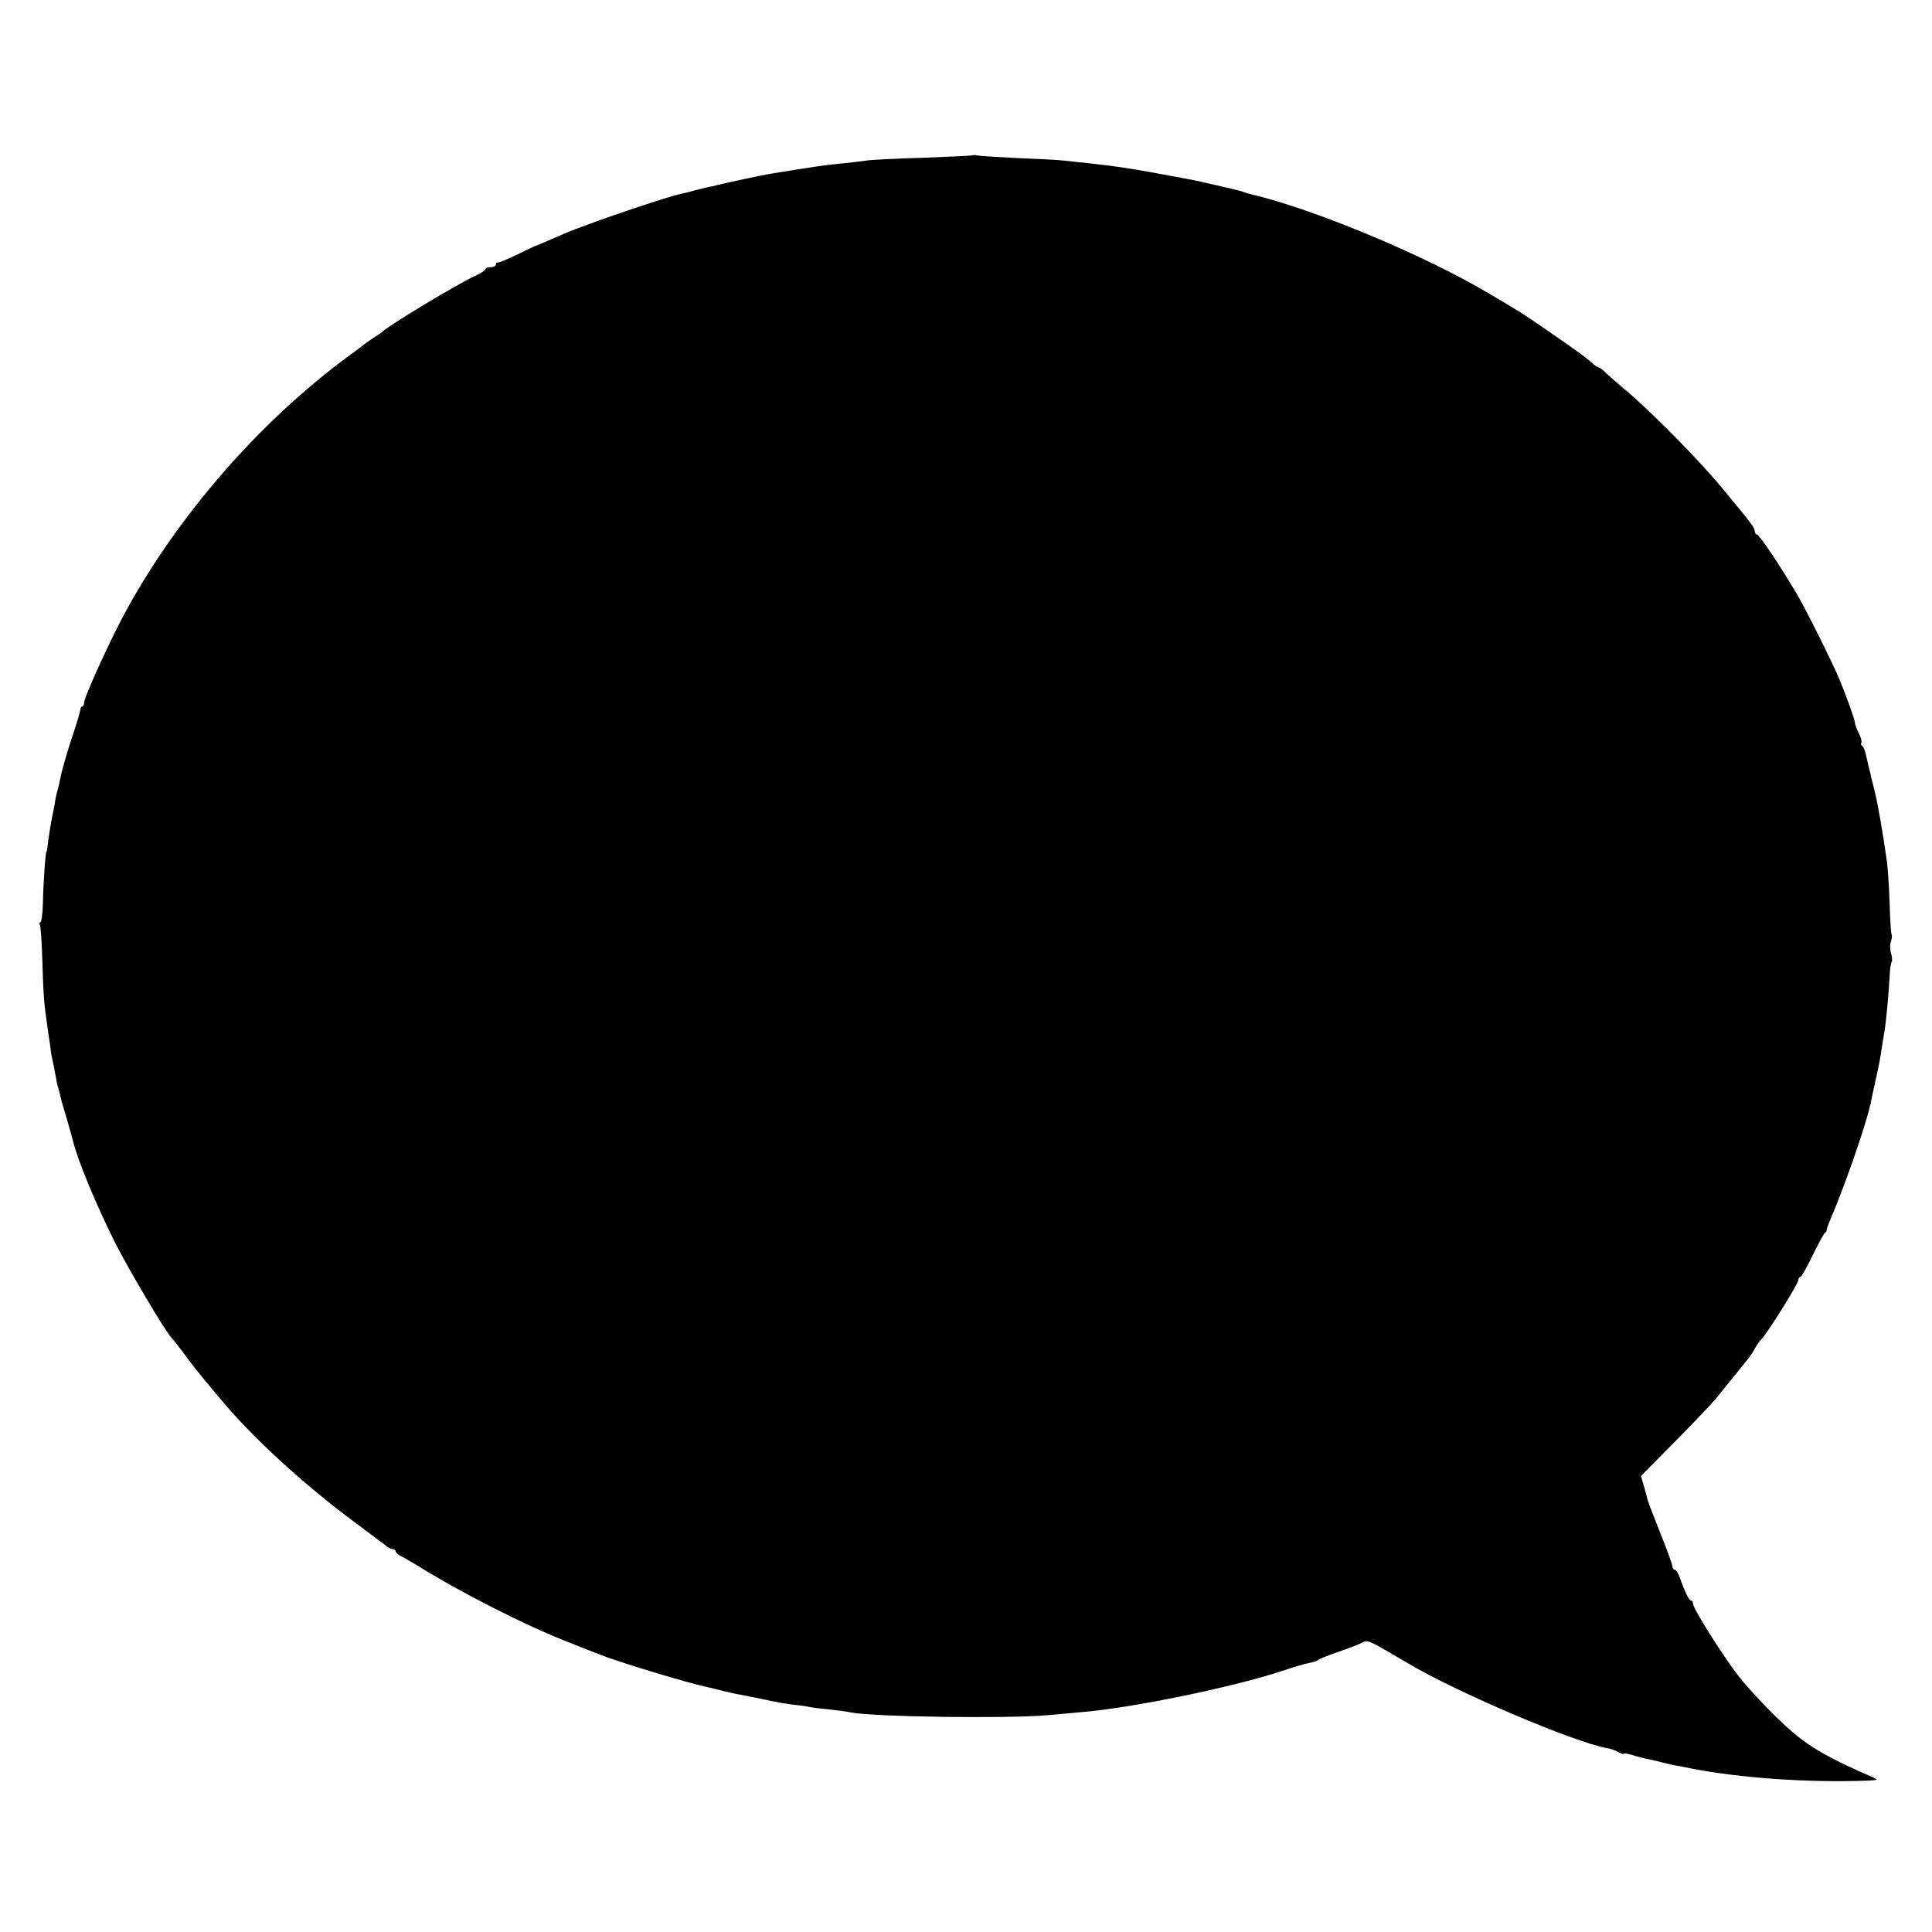
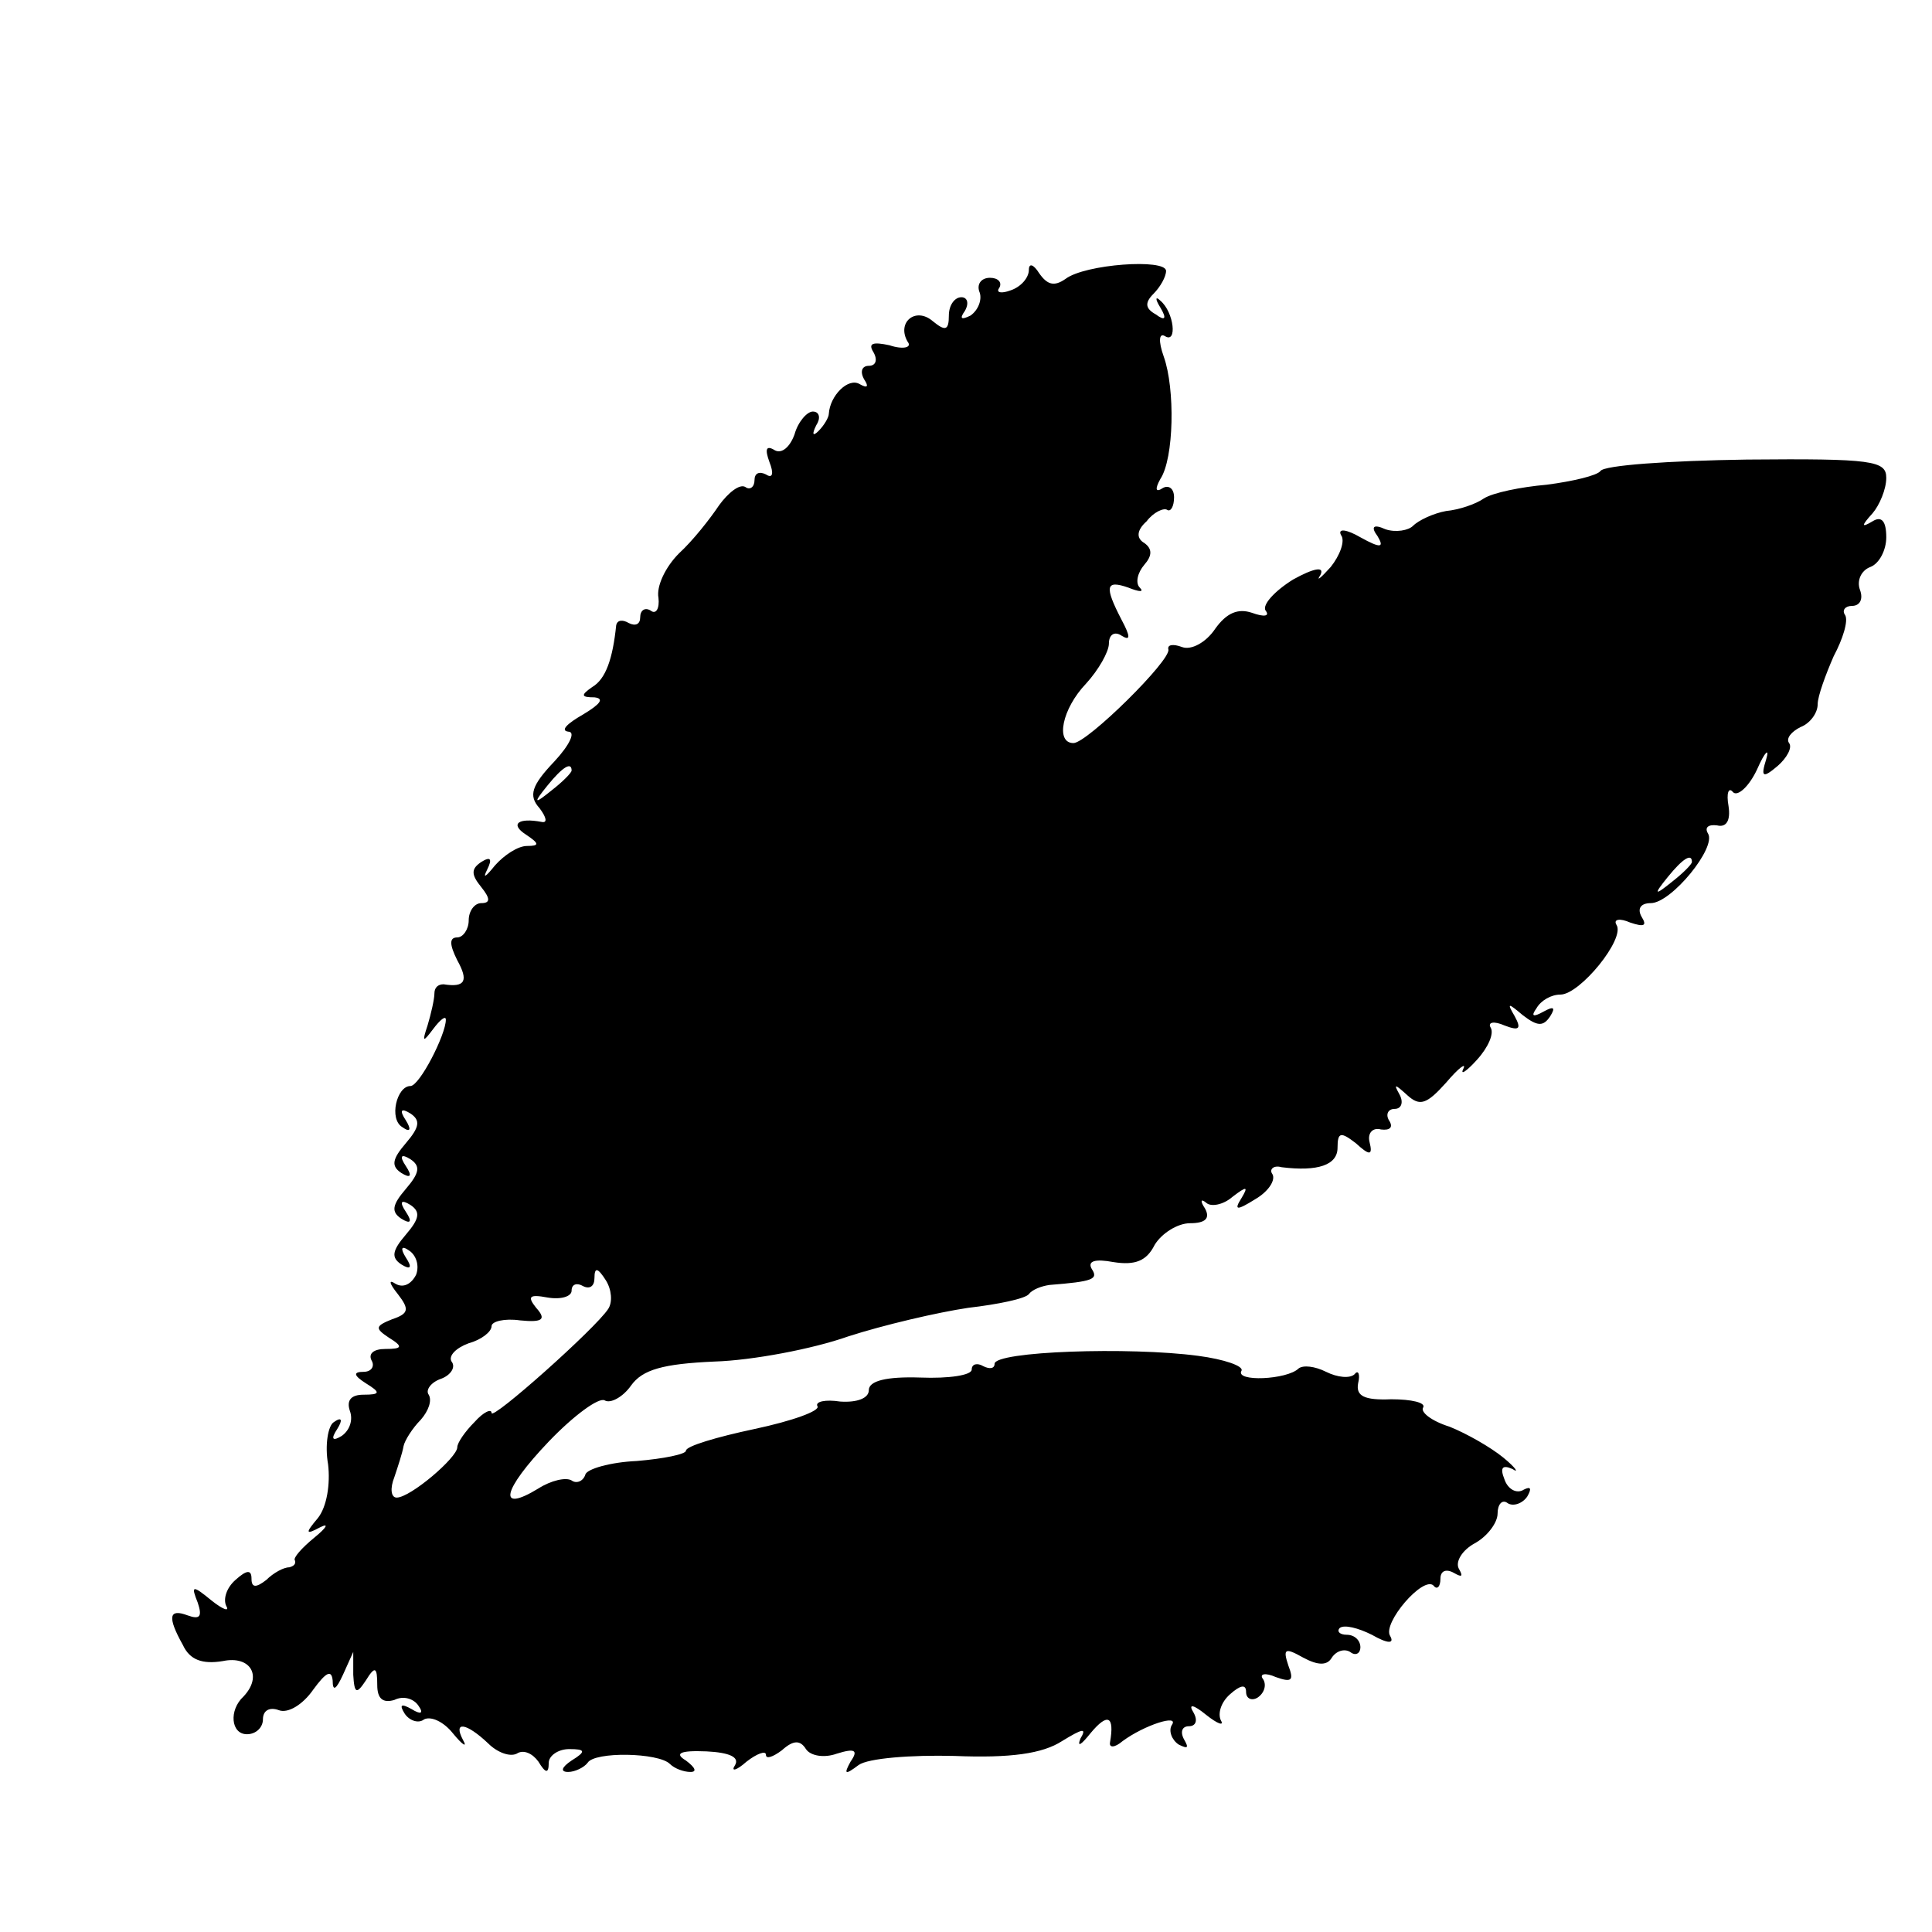
- <svg xmlns="http://www.w3.org/2000/svg" version="1.0" width="752pt" height="752pt" viewBox="0 0 752 752" preserveAspectRatio="xMidYMid meet">
-   <g transform="translate(0,752) scale(0.1,-0.1)" fill="#000000" stroke="none">
-     <path d="M3788 6916 c-1 -2 -88 -6 -193 -10 -104 -3 -201 -8 -215 -10 -14 -2 -54 -7 -90 -11 -77 -7 -110 -12 -295 -42 -25 -4 -167 -34 -227 -49 -10 -2 -27 -6 -39 -9 -11 -2 -29 -7 -39 -10 -10 -3 -27 -7 -37 -9 -60 -12 -373 -119 -458 -156 -38 -17 -100 -43 -105 -45 -3 0 -36 -16 -75 -35 -38 -18 -73 -33 -77 -32 -5 1 -8 -2 -8 -8 0 -5 -9 -10 -20 -10 -11 0 -20 -3 -20 -7 0 -5 -19 -17 -43 -28 -68 -31 -336 -193 -357 -215 -3 -3 -18 -14 -35 -24 -16 -11 -34 -23 -40 -28 -5 -5 -35 -27 -65 -49 -339 -251 -654 -612 -858 -984 -61 -111 -165 -339 -165 -362 0 -7 -3 -13 -7 -13 -4 0 -7 -6 -7 -12 -1 -7 -12 -47 -26 -88 -25 -74 -46 -147 -53 -183 -2 -10 -5 -26 -8 -35 -3 -9 -8 -30 -11 -47 -2 -16 -7 -41 -10 -55 -6 -26 -16 -90 -20 -125 -1 -11 -3 -20 -4 -20 -4 0 -13 -129 -14 -202 -1 -40 -6 -73 -10 -73 -5 0 -5 -5 -2 -10 4 -6 8 -72 10 -148 4 -127 6 -156 20 -252 3 -19 8 -53 11 -75 2 -22 7 -47 9 -55 2 -8 7 -31 10 -50 3 -19 8 -43 11 -52 3 -9 7 -25 9 -35 2 -10 13 -49 25 -88 11 -38 22 -77 24 -86 19 -77 90 -248 163 -394 56 -111 204 -360 223 -375 4 -3 26 -32 50 -64 39 -54 112 -142 180 -220 115 -130 301 -298 475 -427 66 -49 125 -94 132 -99 7 -6 17 -10 23 -10 5 0 10 -4 10 -8 0 -5 10 -14 23 -20 12 -6 38 -22 59 -34 171 -107 425 -236 598 -303 52 -21 104 -41 115 -45 68 -28 346 -112 415 -126 14 -3 43 -10 65 -16 22 -5 51 -12 65 -14 14 -3 57 -11 95 -19 39 -9 88 -17 110 -20 22 -2 51 -6 65 -9 14 -3 50 -7 80 -10 30 -3 66 -8 80 -11 85 -18 616 -25 770 -11 41 4 95 9 120 11 198 15 596 97 790 161 41 14 89 28 105 31 17 3 32 8 35 11 3 4 37 18 75 31 39 13 81 29 94 36 26 13 22 15 181 -79 190 -113 644 -306 773 -330 14 -2 35 -9 46 -16 12 -6 21 -9 21 -6 0 3 15 0 33 -5 17 -6 43 -12 57 -15 14 -3 41 -9 60 -14 19 -5 49 -12 65 -14 17 -3 39 -8 50 -10 192 -37 451 -55 680 -47 45 2 48 3 25 13 -166 72 -240 114 -314 177 -64 55 -164 159 -212 221 -60 78 -174 259 -174 277 0 7 -3 13 -8 13 -7 0 -24 33 -43 88 -6 17 -15 32 -20 32 -5 0 -9 5 -9 12 0 7 -21 64 -46 127 -25 63 -48 122 -50 130 -2 9 -9 34 -15 56 l-12 40 129 130 c71 72 146 150 166 175 20 25 53 65 73 90 20 25 42 53 50 62 7 9 19 26 25 38 6 12 18 29 27 38 26 29 143 216 143 230 0 6 3 12 8 12 4 0 25 37 47 83 22 45 44 85 48 88 5 3 8 9 7 13 0 3 9 27 20 53 44 101 130 345 148 426 1 4 2 8 3 10 0 1 2 10 4 21 2 10 8 39 14 65 12 52 20 93 26 136 3 17 7 41 9 55 6 30 17 144 21 218 1 29 5 55 8 58 3 3 2 18 -2 32 -5 15 -5 36 -1 47 4 11 5 24 3 28 -3 4 -6 59 -8 123 -2 63 -7 133 -10 157 -13 96 -37 235 -47 272 -5 22 -12 49 -15 60 -2 11 -5 25 -7 30 -2 6 -6 27 -11 48 -4 20 -11 40 -16 43 -5 3 -7 9 -4 14 3 4 -2 21 -10 36 -8 16 -15 35 -15 41 0 11 -33 103 -60 168 -29 69 -129 270 -165 331 -69 117 -148 234 -157 234 -4 0 -8 6 -8 13 0 13 -13 30 -130 171 -87 105 -264 285 -365 371 -38 32 -78 67 -88 77 -10 10 -21 18 -25 18 -4 0 -19 10 -32 23 -28 24 -49 39 -172 124 -99 68 -95 65 -218 138 -257 153 -687 332 -935 390 -5 1 -17 5 -25 8 -13 5 -66 17 -180 43 -14 3 -83 16 -155 29 -125 23 -159 27 -270 40 -27 3 -70 7 -95 10 -25 3 -108 7 -185 10 -77 4 -145 8 -152 10 -6 2 -13 2 -15 1z" />
+ <svg xmlns="http://www.w3.org/2000/svg" version="1.0" width="169pt" height="169pt" viewBox="0 0 169 169" preserveAspectRatio="xMidYMid meet">
+   <g transform="translate(0,169) scale(0.1,-0.1)" fill="#000000" stroke="none">
+     <path d="M900 1454 c0 -7 -7 -15 -16 -18 -8 -3 -13 -2 -10 2 3 5 -1 9 -8 9 -8 0 -12 -6 -9 -13 2 -6 -1 -15 -8 -20 -8 -4 -10 -3 -5 4 4 7 2 12 -3 12 -6 0 -11 -7 -11 -16 0 -13 -3 -14 -14 -5 -15 13 -32 -1 -22 -18 4 -5 -4 -7 -16 -3 -14 3 -19 2 -14 -6 4 -7 2 -12 -4 -12 -6 0 -8 -5 -4 -12 4 -6 3 -8 -4 -4 -10 6 -26 -10 -27 -26 0 -3 -4 -10 -9 -15 -5 -5 -6 -3 -2 5 4 6 3 12 -3 12 -5 0 -13 -9 -16 -20 -4 -11 -11 -17 -17 -14 -8 5 -9 1 -5 -10 4 -10 3 -15 -3 -11 -6 3 -10 1 -10 -5 0 -6 -4 -9 -8 -6 -5 3 -15 -5 -23 -16 -8 -12 -23 -31 -35 -42 -12 -12 -20 -29 -18 -39 1 -9 -2 -15 -7 -11 -5 3 -9 0 -9 -6 0 -6 -4 -8 -10 -5 -5 3 -10 3 -11 -2 -3 -29 -9 -47 -21 -54 -10 -7 -10 -9 2 -9 9 -1 5 -6 -10 -15 -14 -8 -20 -14 -13 -15 7 0 1 -12 -12 -26 -20 -21 -23 -30 -13 -41 6 -8 7 -13 2 -12 -21 4 -28 -2 -14 -11 12 -8 12 -10 1 -10 -8 0 -20 -8 -28 -17 -8 -10 -11 -12 -7 -4 5 10 3 12 -5 7 -9 -6 -9 -11 0 -22 8 -10 8 -14 0 -14 -6 0 -11 -7 -11 -15 0 -8 -5 -15 -10 -15 -7 0 -7 -6 0 -20 10 -18 7 -24 -12 -21 -5 0 -8 -3 -8 -8 0 -5 -3 -18 -6 -28 -5 -15 -4 -15 5 -3 6 8 11 12 11 8 0 -13 -23 -58 -31 -58 -12 0 -19 -29 -7 -36 7 -5 8 -2 3 6 -6 9 -4 11 4 6 9 -6 8 -12 -4 -26 -12 -14 -13 -20 -4 -26 8 -5 10 -3 4 6 -6 9 -4 11 4 6 9 -6 8 -12 -4 -26 -12 -14 -13 -20 -4 -26 8 -5 10 -3 4 6 -6 9 -4 11 4 6 9 -6 8 -12 -4 -26 -12 -14 -13 -20 -4 -26 8 -5 10 -3 4 6 -5 8 -4 11 3 6 6 -4 9 -13 6 -21 -4 -8 -11 -12 -18 -8 -6 4 -6 1 2 -9 10 -13 10 -17 -5 -22 -15 -6 -15 -8 -3 -16 13 -8 12 -10 -3 -10 -10 0 -15 -4 -12 -10 3 -5 0 -10 -7 -10 -9 0 -9 -3 2 -10 13 -8 13 -10 -2 -10 -11 0 -15 -5 -12 -14 3 -8 0 -17 -7 -22 -8 -5 -10 -3 -4 6 5 8 4 11 -3 6 -5 -3 -8 -20 -5 -37 2 -17 -1 -37 -9 -47 -11 -13 -11 -15 2 -8 8 4 6 0 -5 -9 -11 -9 -19 -18 -17 -20 1 -3 -1 -5 -5 -6 -5 0 -14 -5 -20 -11 -9 -7 -13 -7 -13 1 0 8 -4 8 -14 -1 -8 -7 -11 -17 -8 -23 3 -5 -3 -3 -13 5 -17 14 -18 13 -12 -2 4 -12 2 -15 -9 -11 -16 6 -18 -1 -4 -26 6 -13 17 -17 35 -14 24 5 35 -13 18 -31 -13 -12 -11 -33 3 -33 8 0 14 6 14 13 0 8 6 11 14 8 8 -3 21 5 30 18 11 15 16 18 17 8 0 -10 3 -8 9 5 l9 20 0 -20 c1 -17 3 -17 11 -5 8 13 10 12 10 -4 0 -12 5 -16 15 -13 8 4 17 1 21 -5 5 -7 2 -8 -6 -3 -9 5 -11 4 -6 -4 4 -6 12 -9 17 -5 6 3 17 -2 25 -12 9 -11 13 -13 9 -6 -9 17 3 15 22 -3 8 -8 19 -12 25 -9 6 4 14 0 19 -7 6 -10 9 -11 9 -1 0 6 8 12 18 12 14 0 15 -2 2 -10 -9 -6 -10 -10 -3 -10 6 0 14 4 17 8 6 10 62 9 72 -1 4 -4 12 -7 18 -7 6 0 4 4 -4 10 -10 6 -6 9 18 8 20 -1 29 -5 25 -12 -4 -6 1 -5 10 3 9 7 17 10 17 6 0 -4 6 -2 14 4 10 9 16 9 21 1 4 -6 16 -8 27 -4 16 5 19 3 12 -7 -6 -11 -5 -12 7 -3 8 6 46 9 84 8 49 -2 77 2 94 13 18 11 22 12 16 2 -3 -8 1 -5 9 5 15 18 21 15 17 -8 -1 -5 4 -5 11 1 19 14 50 24 43 14 -3 -5 0 -13 6 -17 8 -4 9 -3 5 4 -4 7 -2 12 4 12 6 0 8 5 4 12 -5 8 0 7 11 -2 10 -8 16 -10 13 -5 -3 6 0 16 8 23 9 8 14 9 14 2 0 -6 5 -8 10 -5 6 4 8 11 5 16 -4 5 2 6 11 2 14 -5 16 -3 11 10 -5 15 -3 16 13 7 13 -7 21 -7 25 0 4 6 11 8 16 5 5 -4 9 -1 9 4 0 6 -5 11 -12 11 -6 0 -9 3 -6 6 4 3 16 0 28 -6 14 -8 20 -8 16 -1 -7 11 29 53 38 44 3 -4 6 -1 6 6 0 7 5 9 12 5 7 -4 8 -3 4 4 -3 6 3 16 14 22 11 6 20 18 20 26 0 8 4 13 9 9 5 -3 13 0 17 6 4 7 3 9 -3 6 -6 -4 -14 0 -17 9 -4 10 -2 13 7 9 6 -4 3 1 -8 10 -11 9 -32 21 -47 27 -16 5 -26 13 -23 17 2 4 -10 7 -28 7 -24 -1 -31 3 -29 14 2 8 0 12 -3 8 -4 -4 -15 -3 -25 2 -10 5 -20 6 -24 3 -10 -10 -56 -12 -50 -2 2 4 -15 10 -38 13 -60 8 -178 4 -178 -7 0 -4 -4 -5 -10 -2 -5 3 -10 2 -10 -3 0 -5 -20 -8 -45 -7 -30 1 -45 -3 -45 -11 0 -7 -10 -11 -25 -10 -13 2 -22 0 -20 -4 3 -4 -22 -13 -55 -20 -33 -7 -60 -15 -60 -19 0 -3 -19 -7 -43 -9 -23 -1 -44 -7 -45 -12 -2 -6 -8 -8 -12 -5 -5 3 -18 0 -29 -7 -36 -22 -32 -2 9 41 22 23 44 39 49 36 5 -3 16 3 23 13 10 14 28 19 73 21 33 1 86 11 117 22 31 10 78 21 105 25 26 3 50 8 53 12 3 4 11 7 18 8 38 3 43 5 37 14 -4 7 3 9 19 6 19 -3 29 1 36 15 6 10 20 19 31 19 13 0 18 4 13 13 -4 6 -4 9 1 5 4 -4 15 -2 23 5 13 10 14 9 8 -1 -7 -11 -4 -11 12 -1 12 7 18 17 15 22 -3 4 1 8 8 6 32 -4 49 2 49 17 0 14 3 14 16 4 12 -11 15 -11 12 1 -2 8 3 13 10 11 8 -1 11 2 7 8 -3 5 -1 10 5 10 6 0 8 6 4 13 -5 9 -4 9 7 -1 11 -10 17 -8 34 11 11 13 18 18 15 12 -3 -6 3 -2 12 8 10 11 15 23 12 28 -3 5 3 6 12 2 13 -5 15 -3 9 8 -7 12 -6 12 7 1 13 -10 18 -10 24 -1 5 8 3 9 -6 4 -9 -5 -11 -4 -6 3 4 7 13 12 21 12 17 0 57 49 49 61 -3 5 3 6 12 2 12 -4 15 -3 10 5 -4 7 -1 12 8 12 18 0 58 49 50 61 -3 5 0 8 8 7 8 -2 12 4 10 17 -2 11 0 17 4 12 4 -4 14 5 21 20 7 16 11 19 8 9 -5 -16 -3 -17 10 -6 8 7 13 16 10 20 -3 4 2 10 10 14 8 3 15 12 15 20 0 7 7 26 14 42 8 15 13 31 10 36 -3 4 0 8 6 8 7 0 10 6 7 14 -3 8 1 17 9 20 8 3 14 15 14 26 0 14 -4 19 -12 14 -10 -6 -10 -4 0 7 6 7 12 21 12 31 0 15 -12 17 -122 16 -68 -1 -125 -5 -128 -10 -3 -4 -24 -9 -47 -12 -23 -2 -47 -7 -55 -12 -7 -5 -22 -10 -33 -11 -11 -2 -24 -8 -29 -13 -4 -4 -15 -6 -24 -3 -11 5 -13 2 -7 -6 6 -10 3 -11 -15 -1 -12 7 -20 8 -17 2 4 -5 -1 -18 -9 -28 -9 -10 -13 -13 -9 -7 4 8 -6 6 -24 -4 -16 -10 -27 -22 -24 -27 4 -5 -1 -6 -12 -2 -12 4 -22 0 -32 -14 -8 -12 -21 -19 -29 -16 -8 3 -13 2 -12 -2 3 -9 -71 -82 -83 -82 -16 0 -10 30 11 52 11 12 20 28 20 35 0 8 5 11 11 7 8 -5 8 -1 0 14 -15 29 -14 35 6 28 10 -4 14 -4 10 0 -4 4 -2 13 4 20 7 8 7 14 0 19 -7 4 -7 11 2 19 6 8 15 12 18 10 3 -2 6 3 6 11 0 8 -5 11 -10 8 -6 -4 -7 -1 -2 8 12 18 13 79 3 107 -5 14 -4 21 1 18 11 -7 8 21 -4 31 -4 4 -5 2 0 -6 6 -10 4 -12 -4 -6 -9 5 -10 10 -2 18 6 6 11 15 11 20 0 11 -71 6 -88 -7 -10 -7 -16 -5 -23 5 -5 8 -9 9 -9 3z m-400 -438 c0 -2 -8 -10 -17 -17 -16 -13 -17 -12 -4 4 13 16 21 21 21 13z m980 -80 c0 -2 -8 -10 -17 -17 -16 -13 -17 -12 -4 4 13 16 21 21 21 13z m-948 -391 c-11 -17 -102 -98 -102 -91 0 4 -7 1 -15 -8 -8 -8 -15 -18 -15 -22 0 -9 -41 -44 -53 -44 -5 0 -6 8 -2 18 3 9 7 21 8 27 1 5 8 16 15 23 7 8 10 17 7 22 -3 4 2 11 11 14 8 3 13 10 9 15 -3 5 4 12 15 16 11 3 20 10 20 15 0 4 11 7 25 5 20 -2 23 1 14 11 -8 10 -6 12 10 9 12 -2 21 1 21 6 0 6 5 7 10 4 6 -3 10 0 10 7 0 10 3 9 10 -2 5 -8 6 -19 2 -25z" />
  </g>
</svg>
